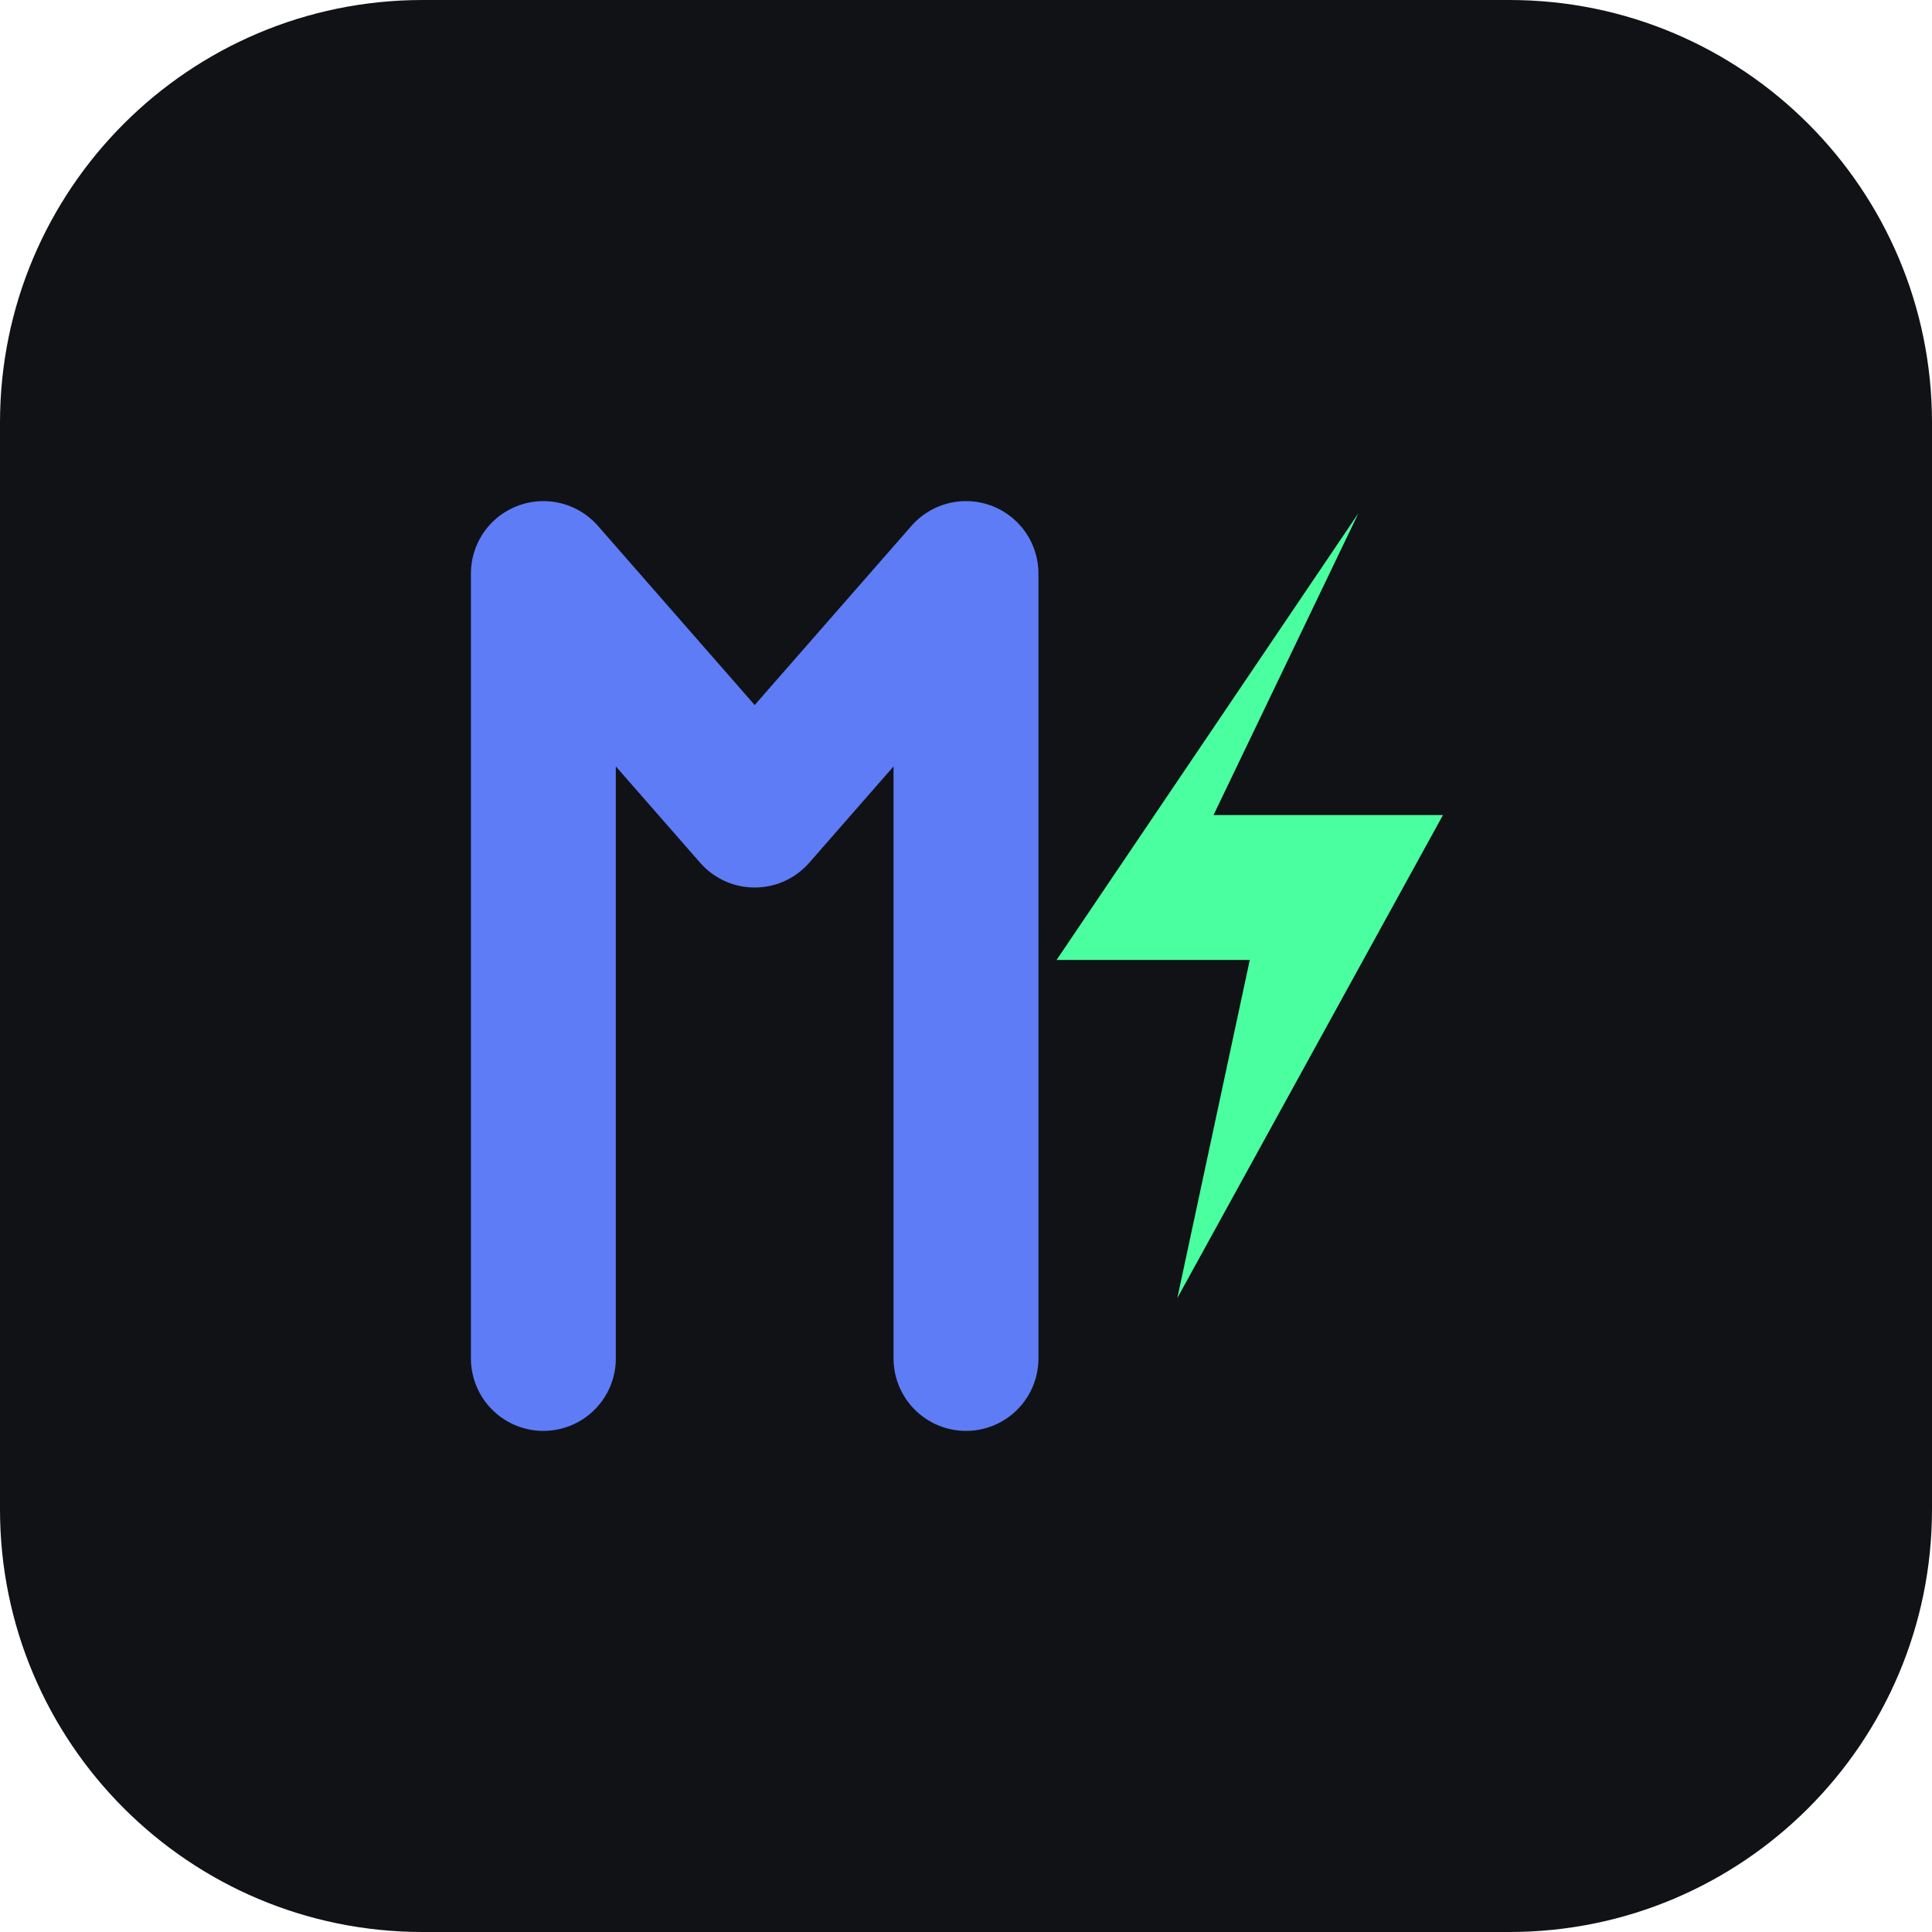
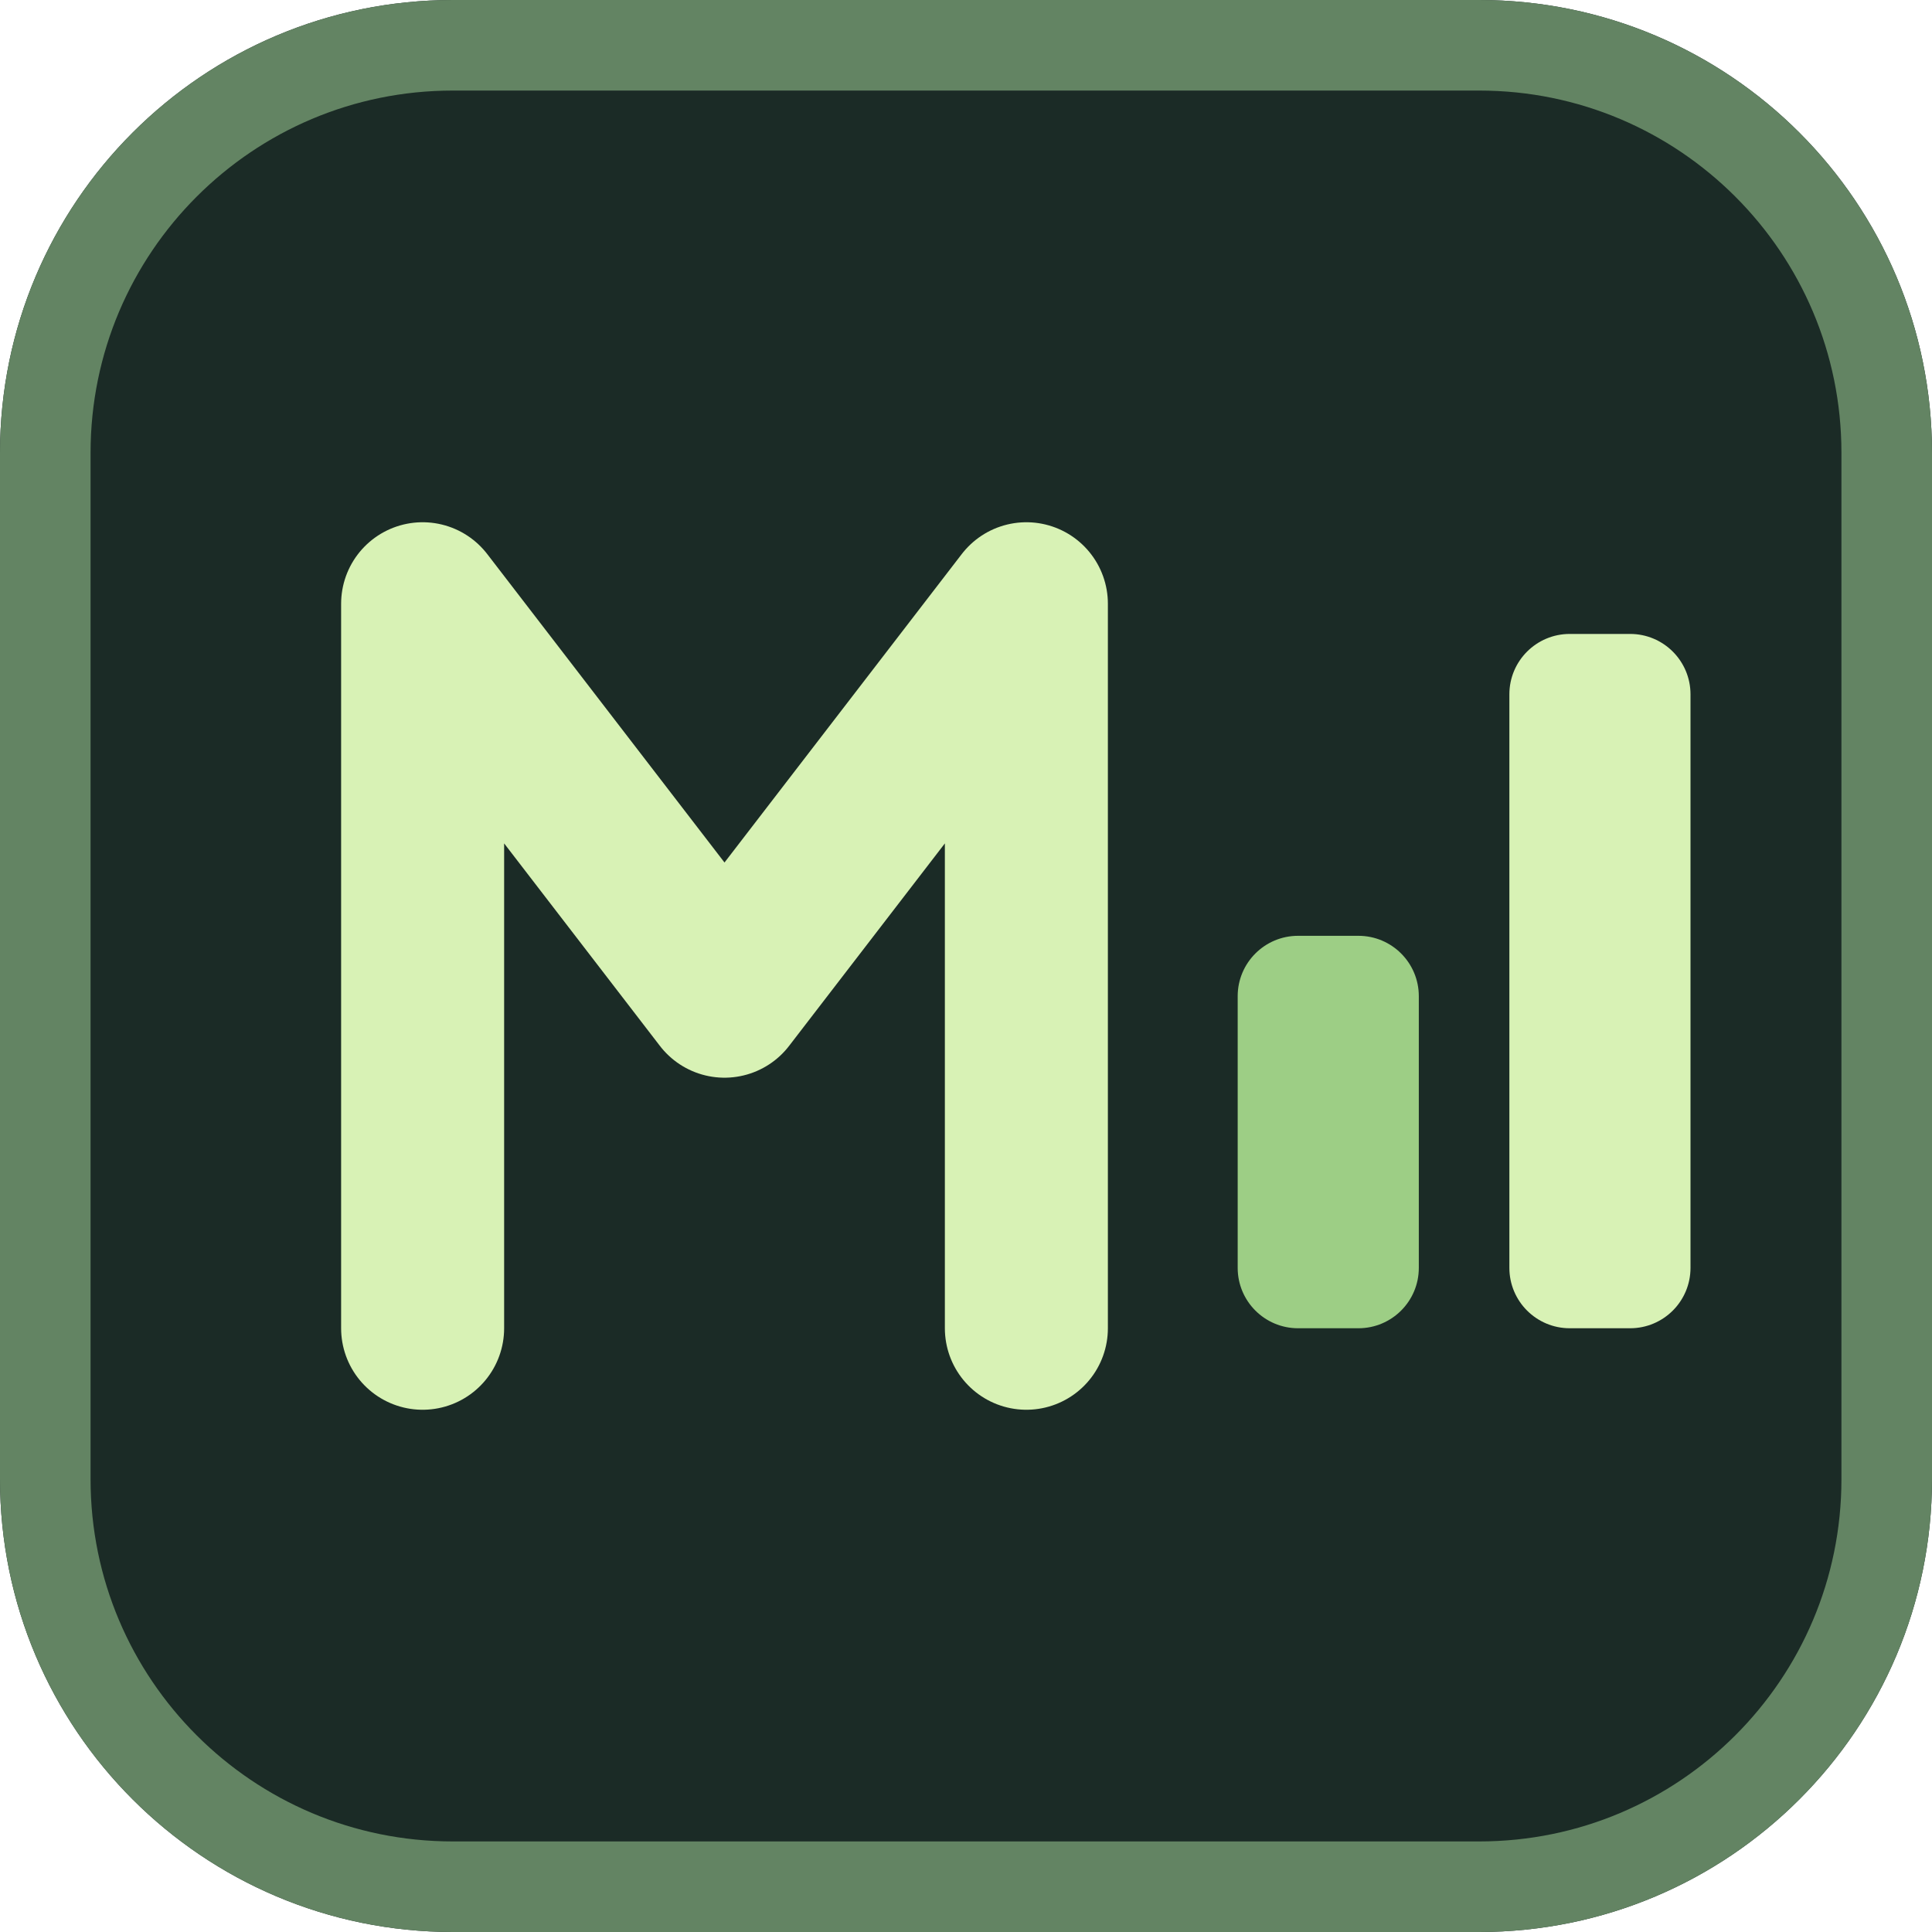
- <svg xmlns="http://www.w3.org/2000/svg" viewBox="0 0 32 32">
-   <rect width="32" height="32" rx="7" fill="#111216" />
-   <path d="M9 22.5V9.5l3.5 4 3.5-4v13" fill="none" stroke="#5e7cf6" stroke-width="2.4" stroke-linecap="round" stroke-linejoin="round" />
-   <path d="M22.5 8.5l-2.4 5h3.8l-4.4 8 1.2-5.6h-3.2z" fill="#4aff9f" />
+ <svg xmlns="http://www.w3.org/2000/svg" viewBox="0 0 64 64">
+   <rect width="64" height="64" rx="15" fill="#1b2b26" />
+   <rect x="1.5" y="1.5" width="61" height="61" rx="13.5" fill="none" stroke="#638463" stroke-width="3" />
+   <path d="M14 44V20L24 33L34 20V44" fill="none" stroke="#d8f2b5" stroke-width="5.4" stroke-linecap="round" stroke-linejoin="round" />
+   <rect x="41" y="31" width="6" height="13" rx="2" fill="#9dce85" />
+   <rect x="50" y="21" width="6" height="23" rx="2" fill="#d8f2b5" />
</svg>
